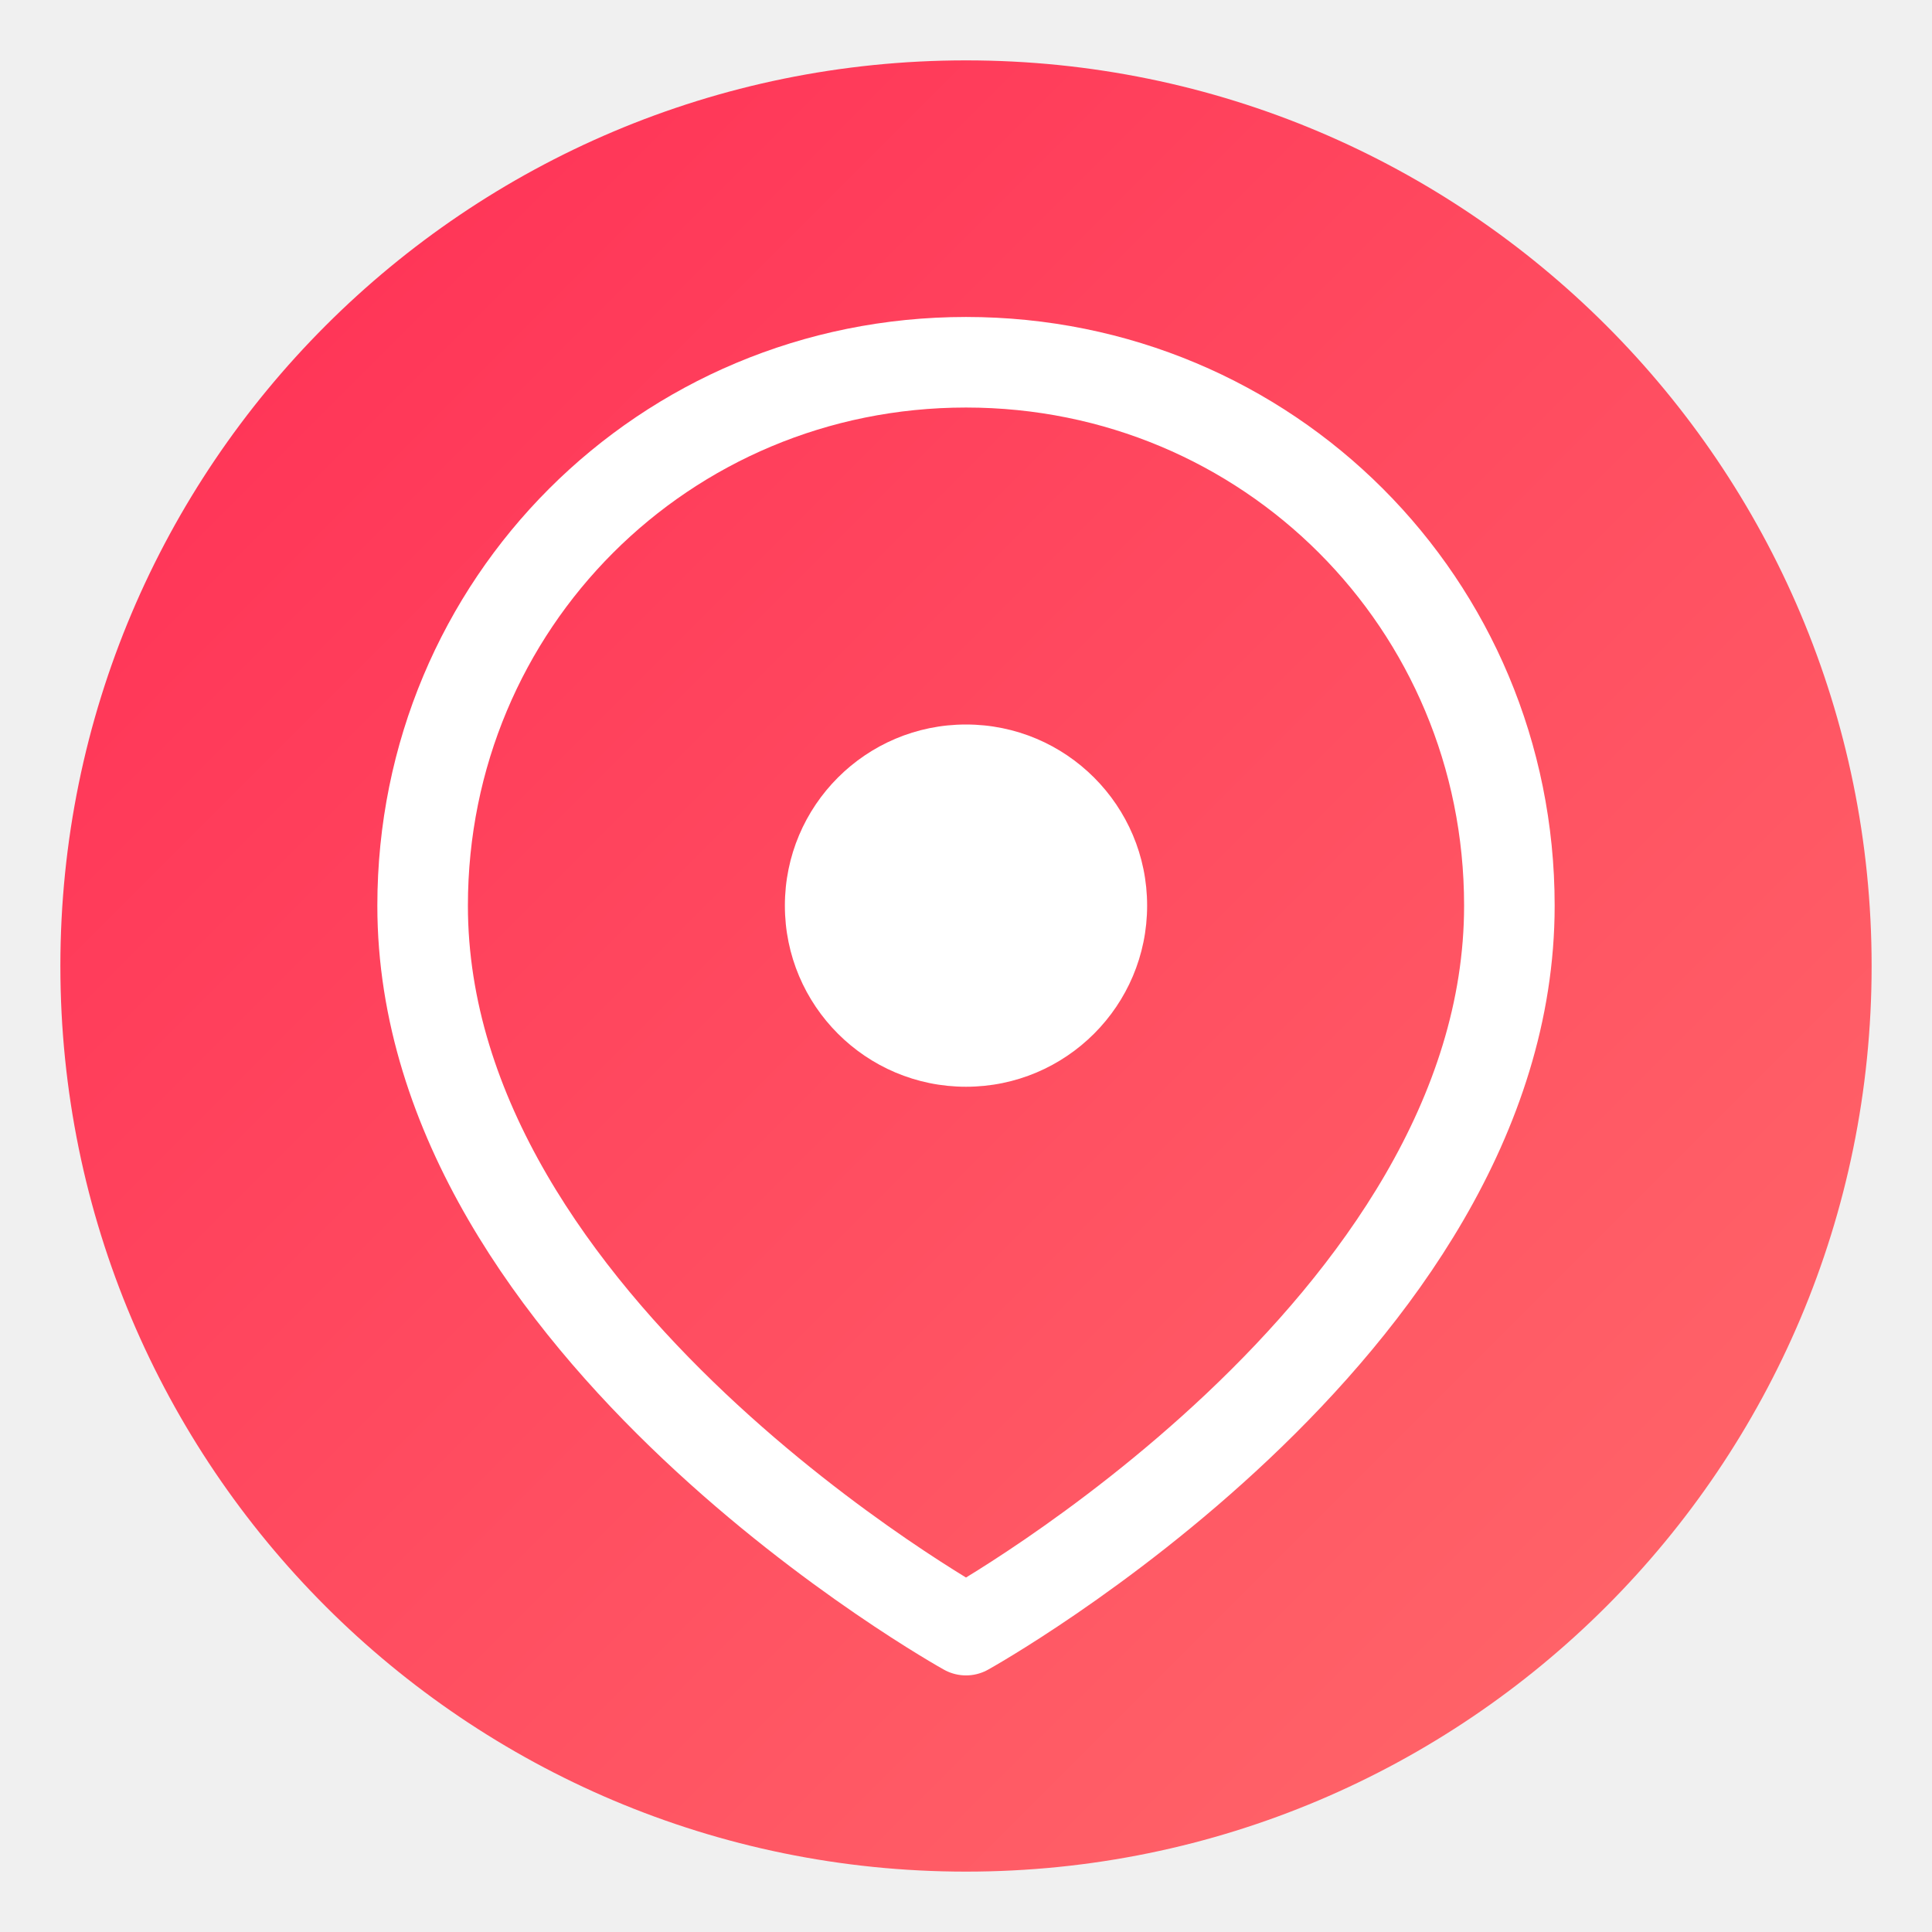
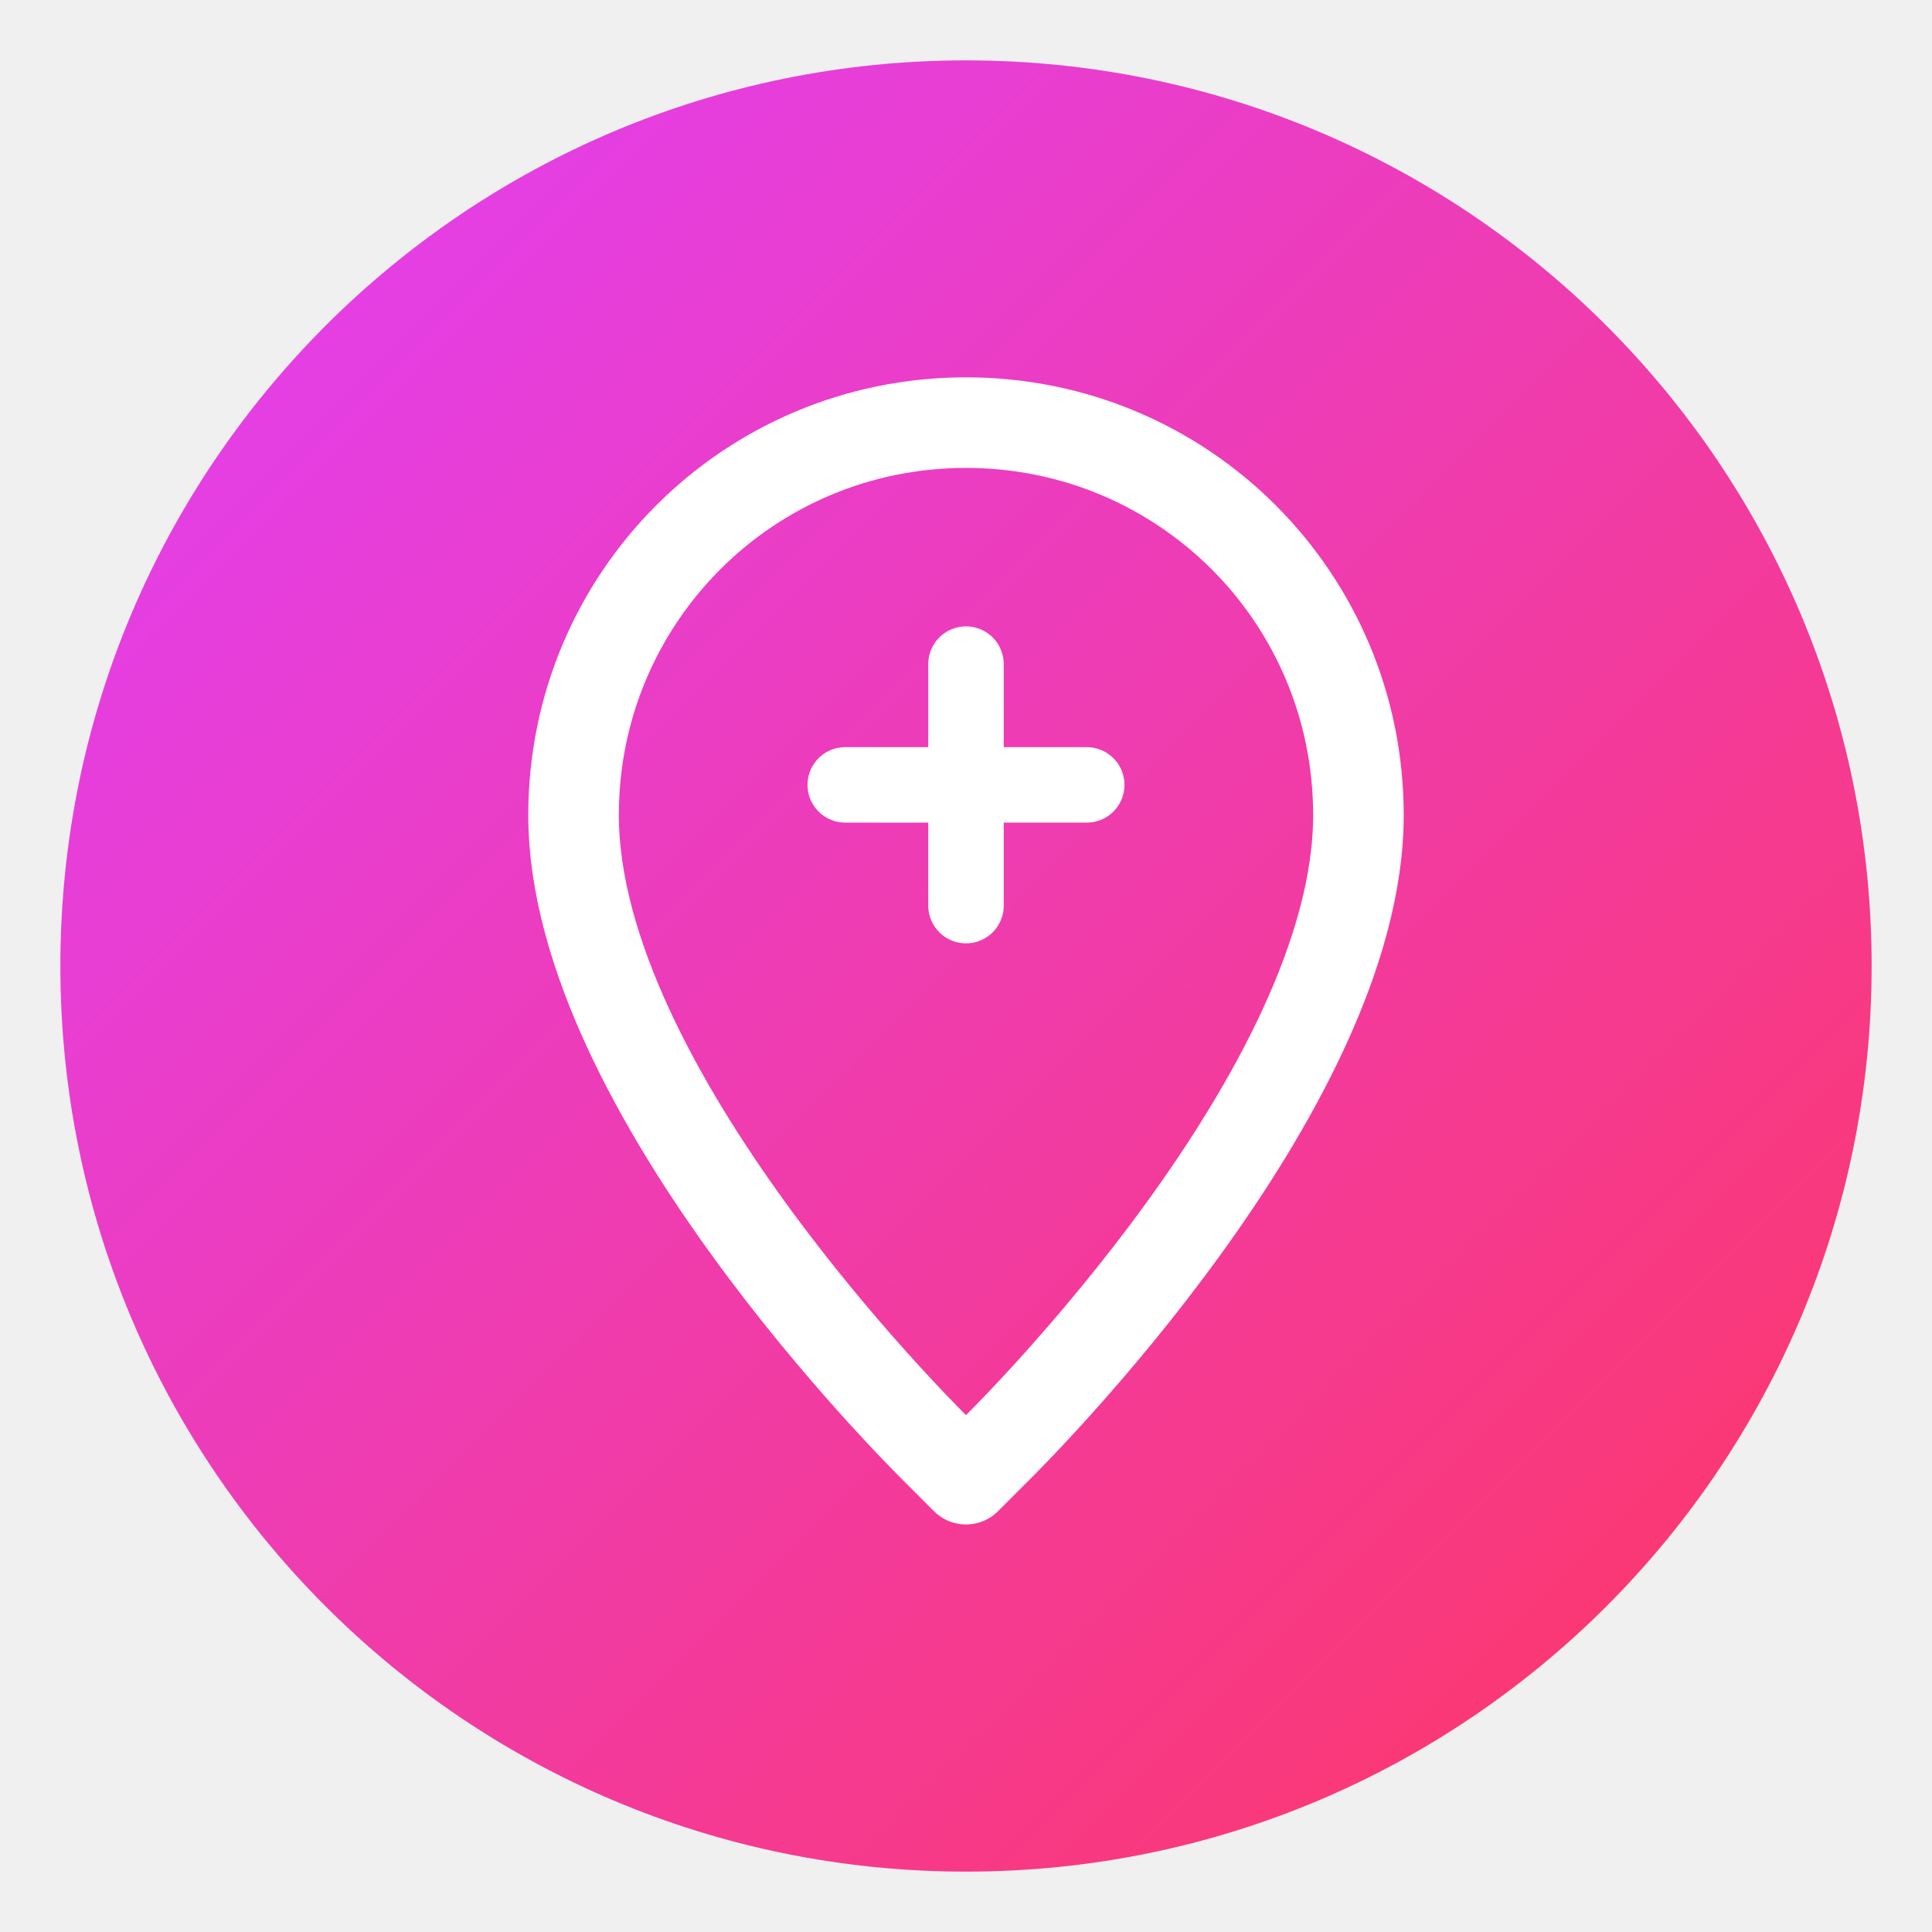
<svg xmlns="http://www.w3.org/2000/svg" viewBox="0 0 64 64">
  <defs>
-     <linearGradient id="g" x1="0%" y1="0%" x2="100%" y2="100%">
-       <stop offset="0%" style="stop-color:#ff2d55" />
-       <stop offset="100%" style="stop-color:#ff6b6b" />
+     <linearGradient id="g" x1="0" y1="0" x2="1" y2="1">
+       <stop offset="0%" stop-color="#e040fb" />
+       <stop offset="100%" stop-color="#ff375f" />
    </linearGradient>
  </defs>
  <circle cx="32" cy="32" r="30" fill="url(#g)" />
-   <path d="M32 12 C22 12 14 20 14 30 C14 44 32 54 32 54 C32 54 50 44 50 30 C50 20 42 12 32 12 Z" fill="none" stroke="white" stroke-width="3" stroke-linejoin="round" />
-   <circle cx="32" cy="30" r="6" fill="white" />
+   <path d="M32 14c-7.2 0-13 5.8-13 13 0 9.1 11.5 20.5 12 21l1 1 1-1c.5-.5 12-11.9 12-21 0-7.2-5.8-13-13-13z" fill="none" stroke="#fff" stroke-width="3" stroke-linejoin="round" />
+   <path d="M32 22v8M28 26h8" stroke="#fff" stroke-width="2.5" stroke-linecap="round" />
</svg>
